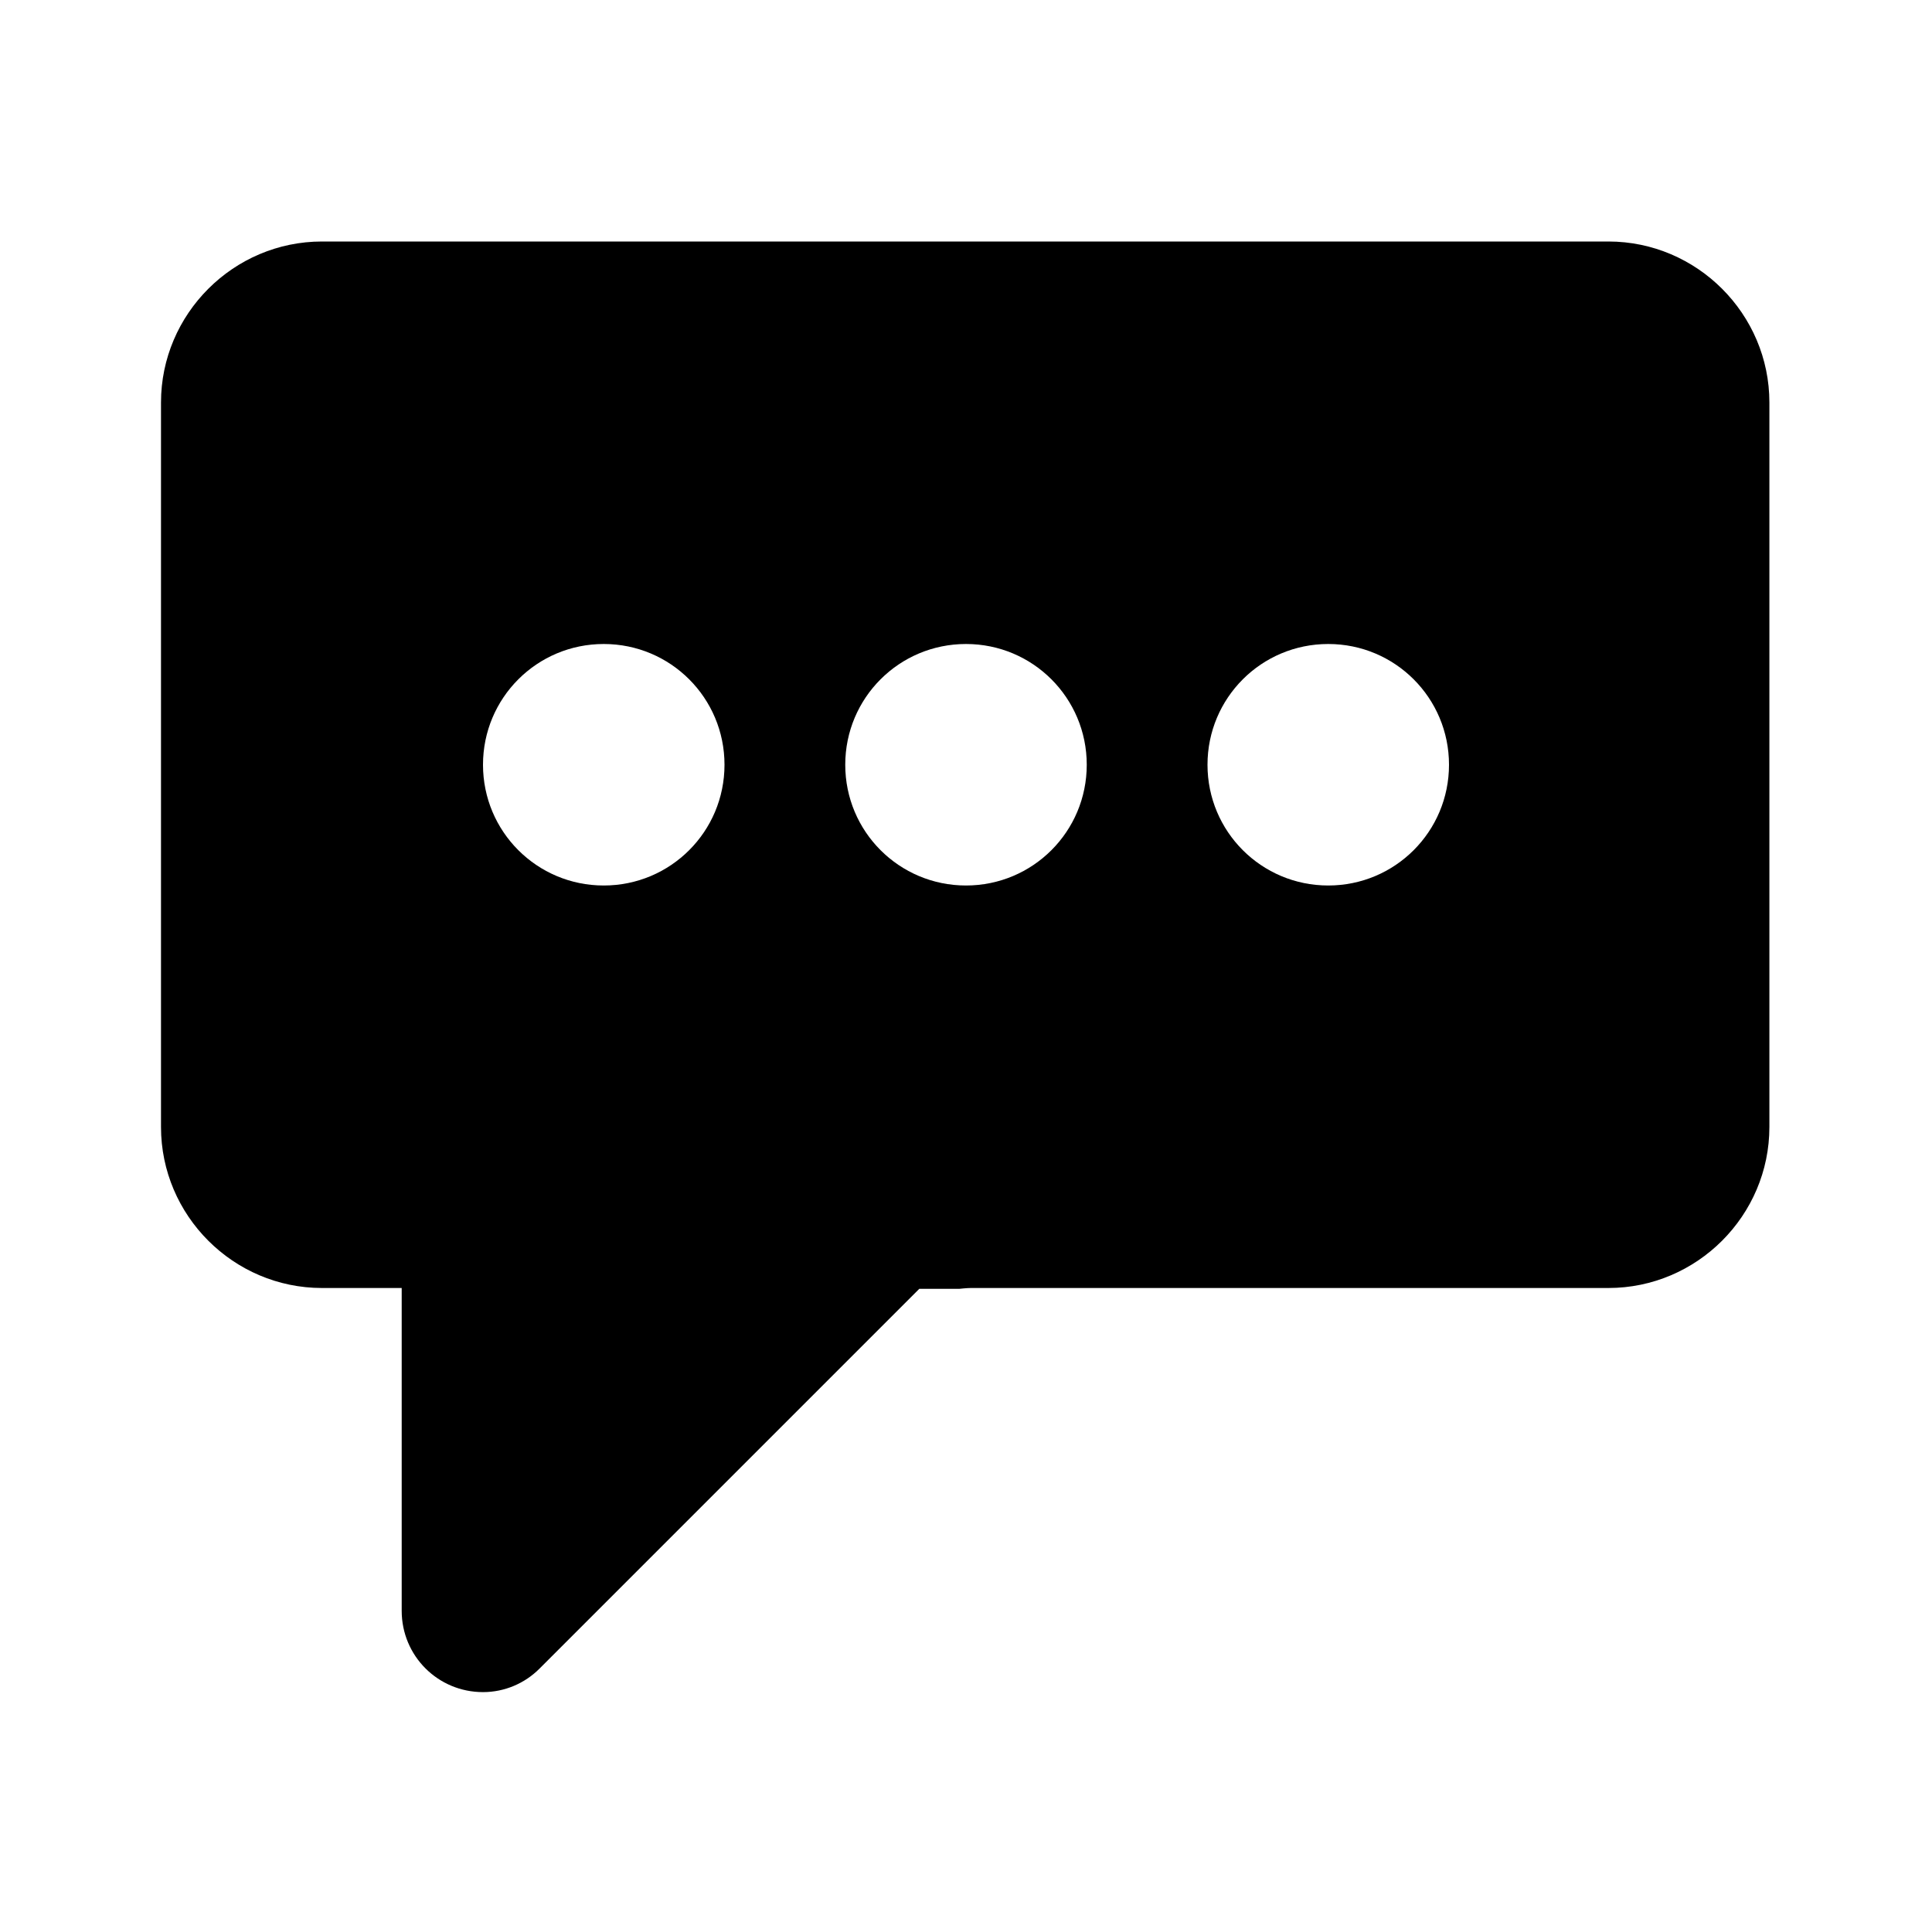
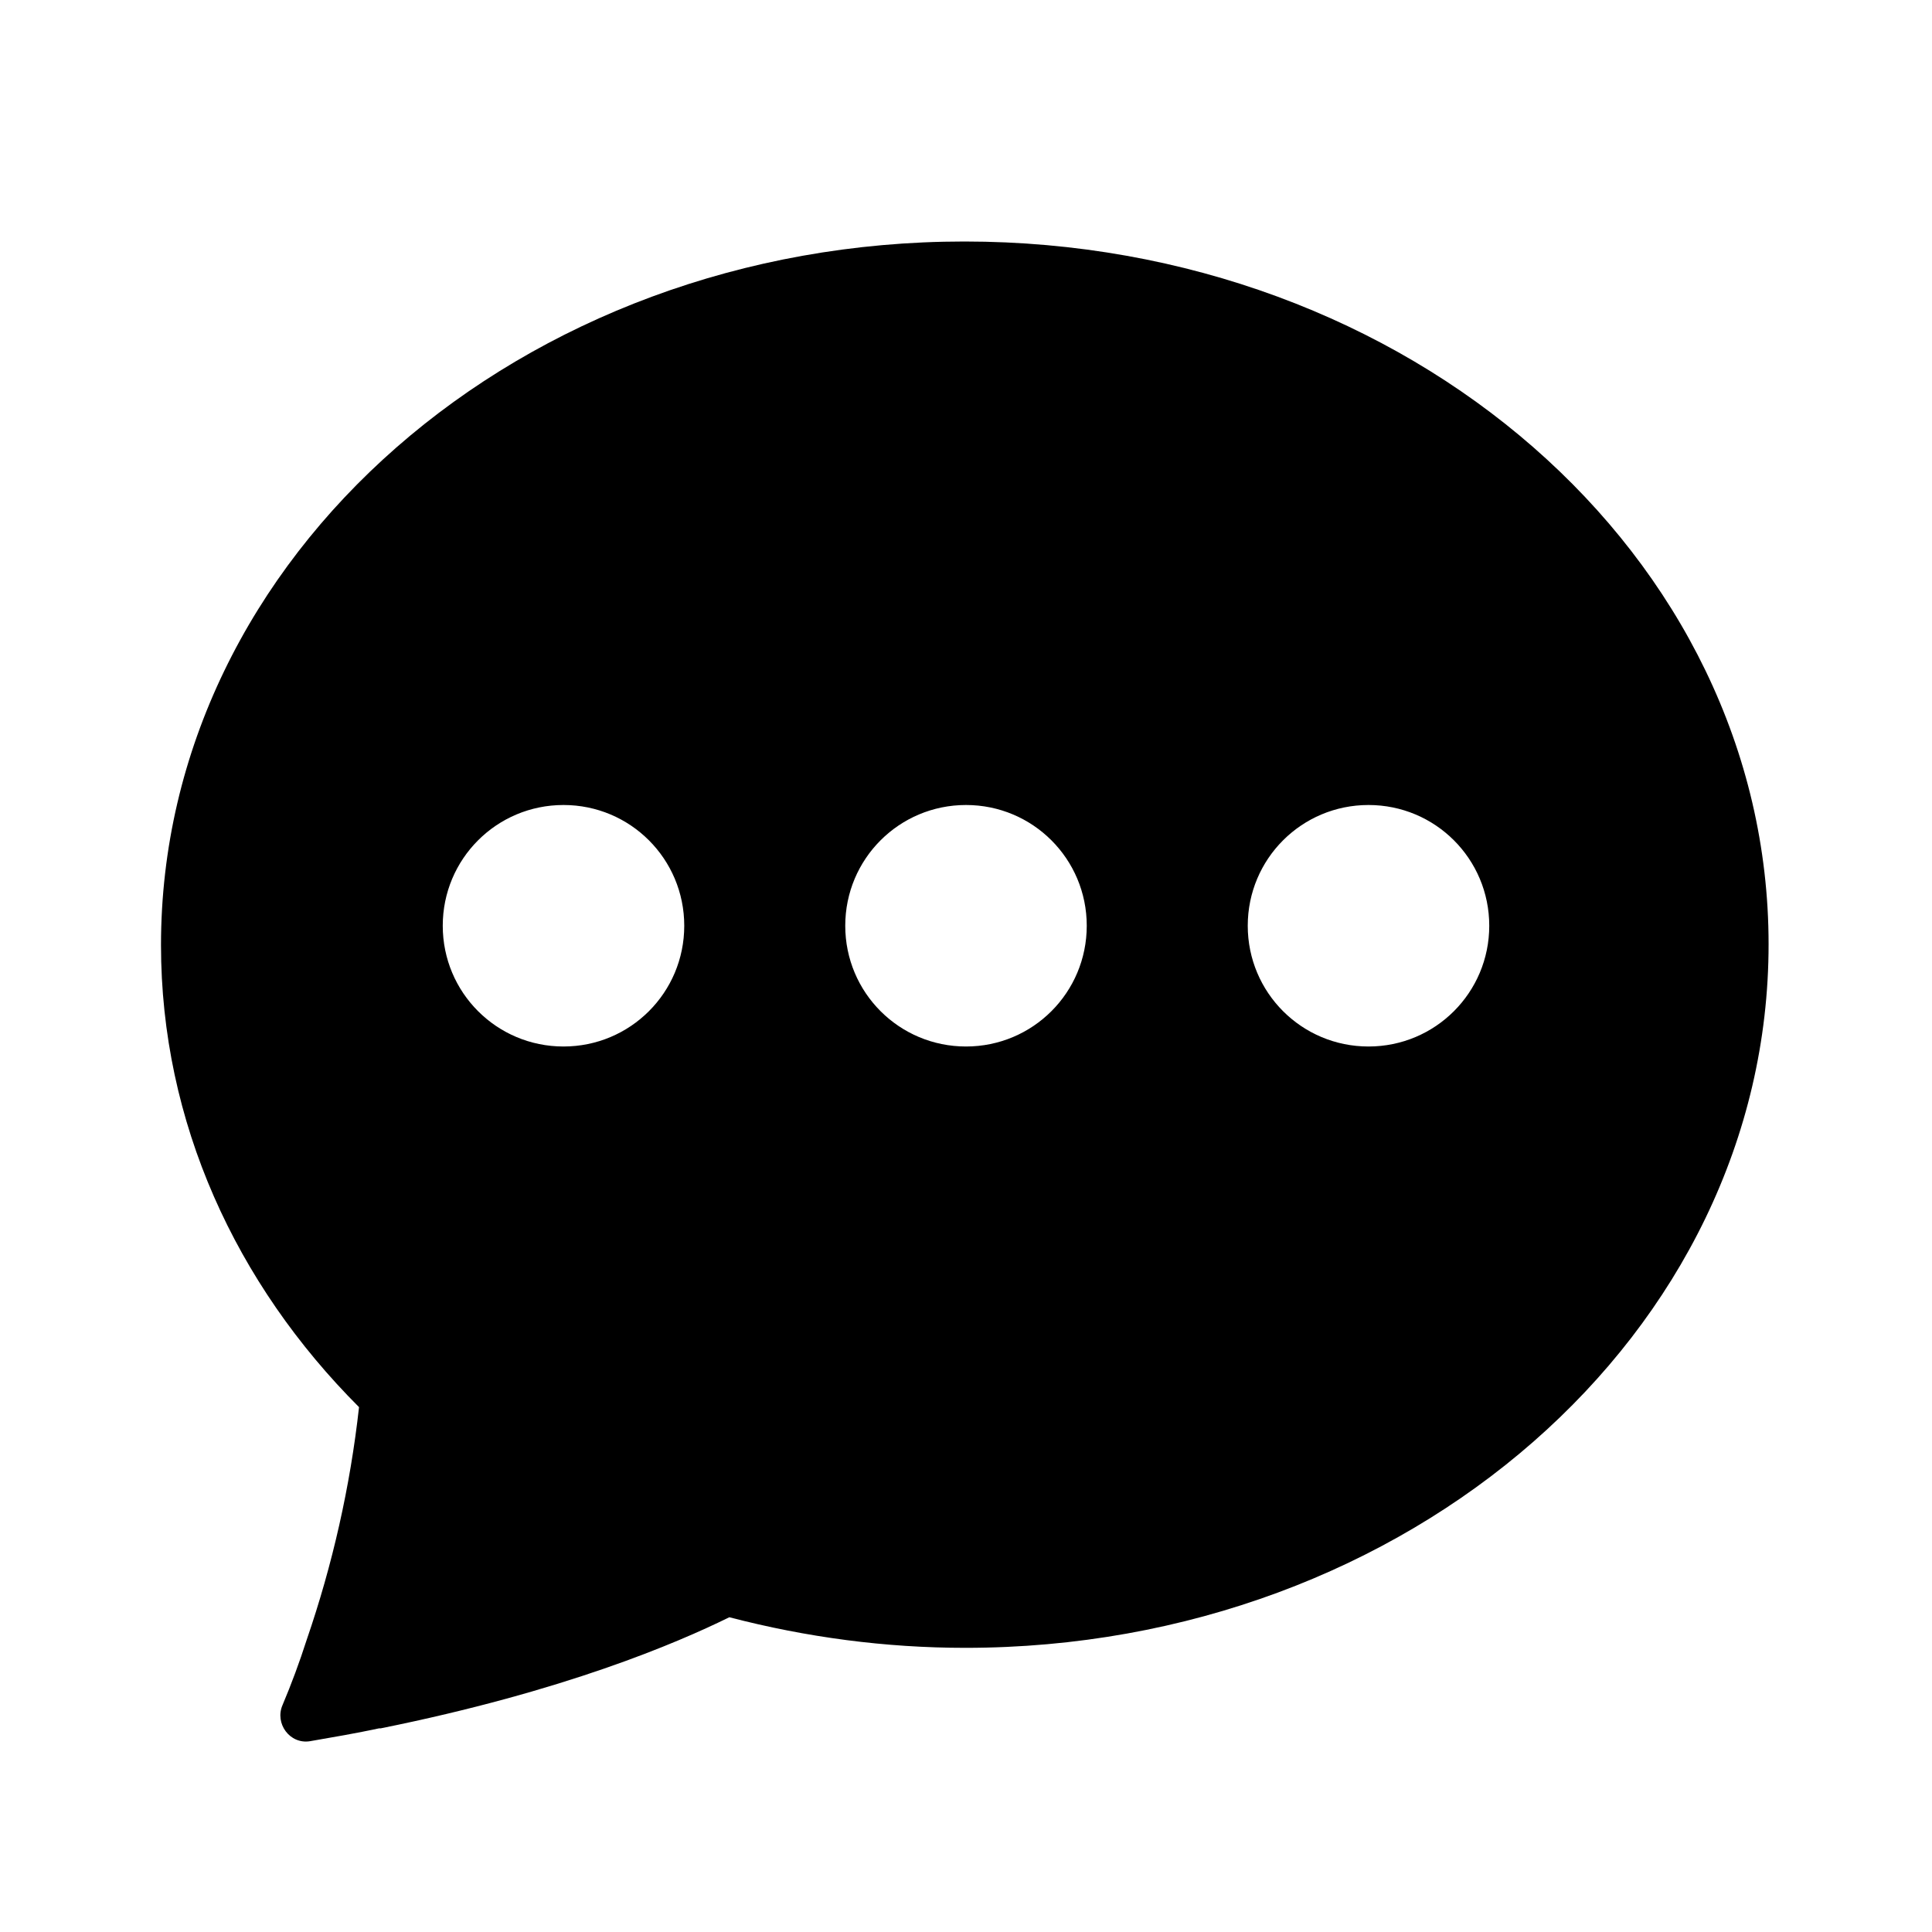
- <svg xmlns="http://www.w3.org/2000/svg" width="24" height="24" fill="currentColor" viewBox="0 0 24 24">
-   <path d="m20,3H4c-1.1,0-2,.9-2,2v9c0,1.1.9,2,2,2h.99v4h0s0,0,0,.01c0,.56.45,1.01,1.01,1.01.27,0,.52-.11.7-.29h0s4.72-4.72,4.72-4.72h.5s.09-.01.14-.01h7.92c1.1,0,2-.9,2-2V5c0-1.1-.9-2-2-2ZM7.5,11c-.83,0-1.5-.67-1.5-1.5s.67-1.5,1.5-1.5,1.5.67,1.5,1.5-.67,1.5-1.5,1.5Zm4.5,0c-.83,0-1.5-.67-1.5-1.5s.67-1.5,1.5-1.5,1.5.67,1.5,1.5-.67,1.5-1.5,1.5Zm4.5,0c-.83,0-1.5-.67-1.5-1.5s.67-1.5,1.5-1.5,1.5.67,1.5,1.5-.67,1.5-1.5,1.5Z" />
+ <svg xmlns="http://www.w3.org/2000/svg" width="24" height="24" viewBox="0 0 24 24">
+   <path d="m11.98,3C6.47,3,2,6.91,2,11.74c0,2.2.93,4.21,2.46,5.74-.11.99-.33,1.96-.65,2.89h0c-.09.28-.19.55-.3.81-.1.23.09.49.34.45.29-.05.58-.1.86-.16h.02c2.28-.46,3.68-1.06,4.33-1.38.96.25,1.94.38,2.93.38,5.51,0,9.98-3.91,9.98-8.74S17.5,3,11.98,3Zm-4.98,10c-.83,0-1.5-.67-1.5-1.5s.67-1.5,1.5-1.5,1.5.67,1.5,1.5-.67,1.5-1.5,1.5Zm5,0c-.83,0-1.5-.67-1.5-1.5s.67-1.5,1.5-1.5,1.5.67,1.5,1.5-.67,1.5-1.5,1.5Zm5,0c-.83,0-1.5-.67-1.5-1.5s.67-1.5,1.5-1.5,1.5.67,1.5,1.5-.67,1.5-1.5,1.5Z" />
</svg>
